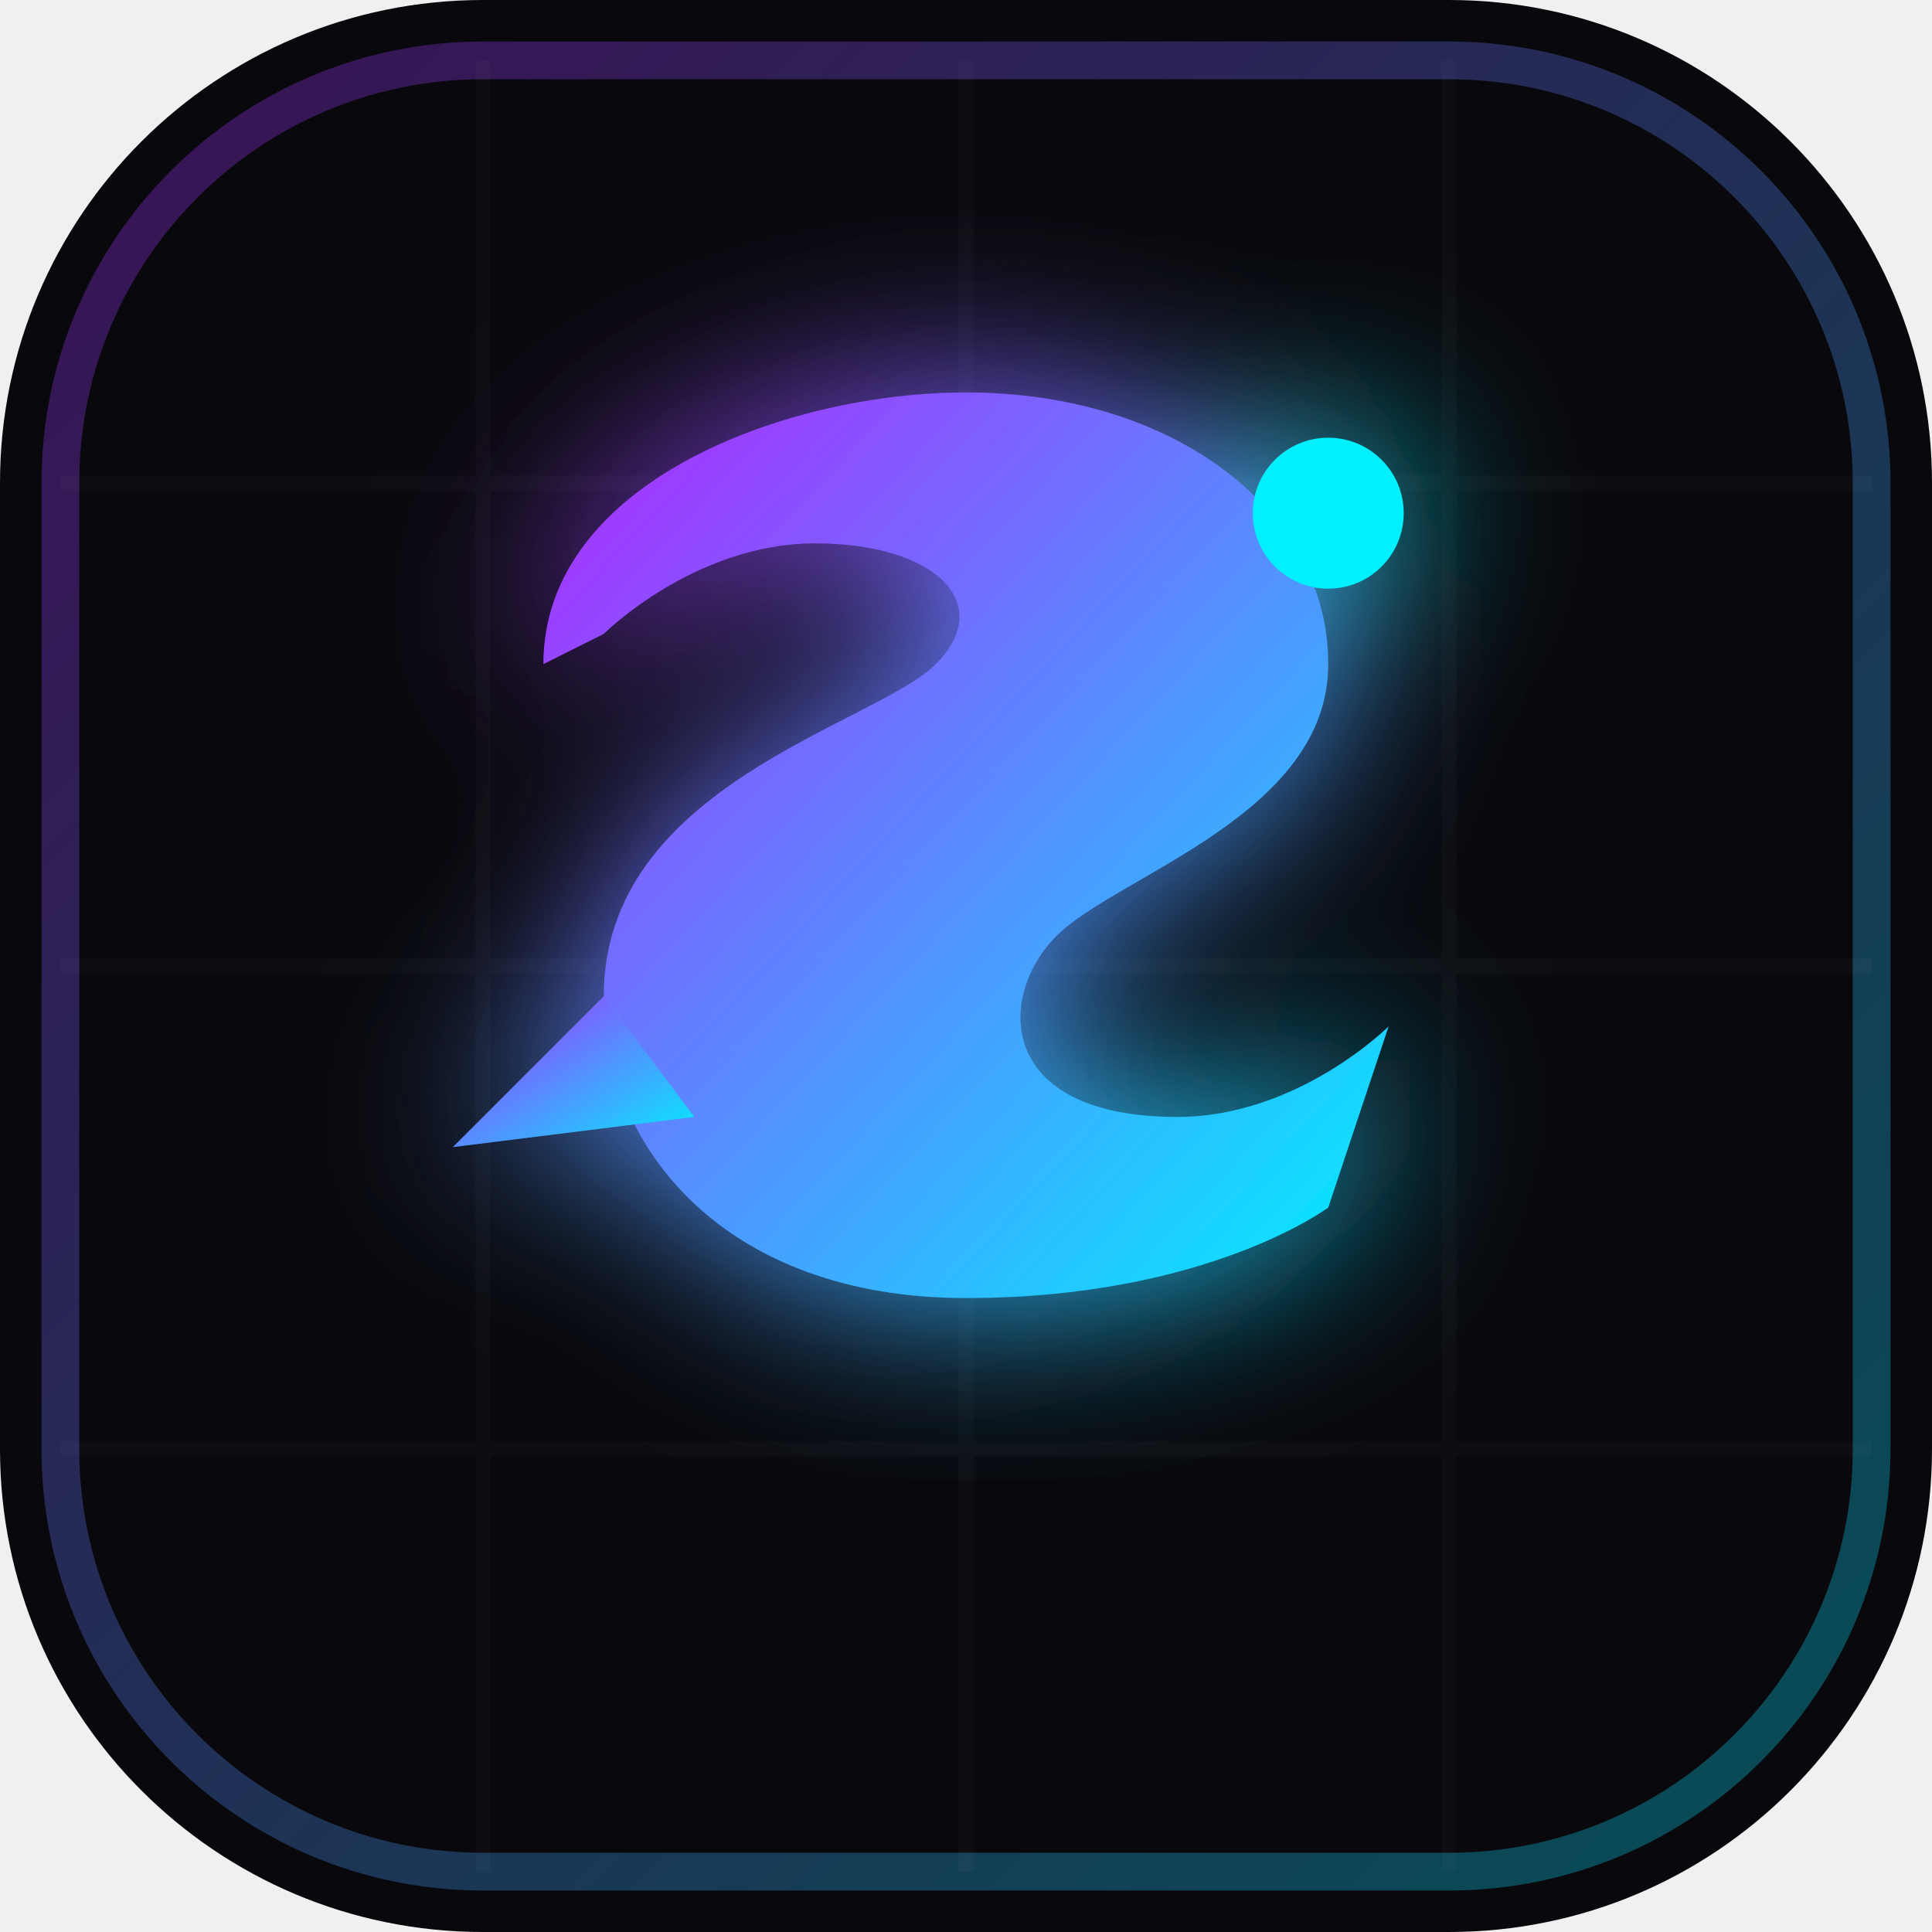
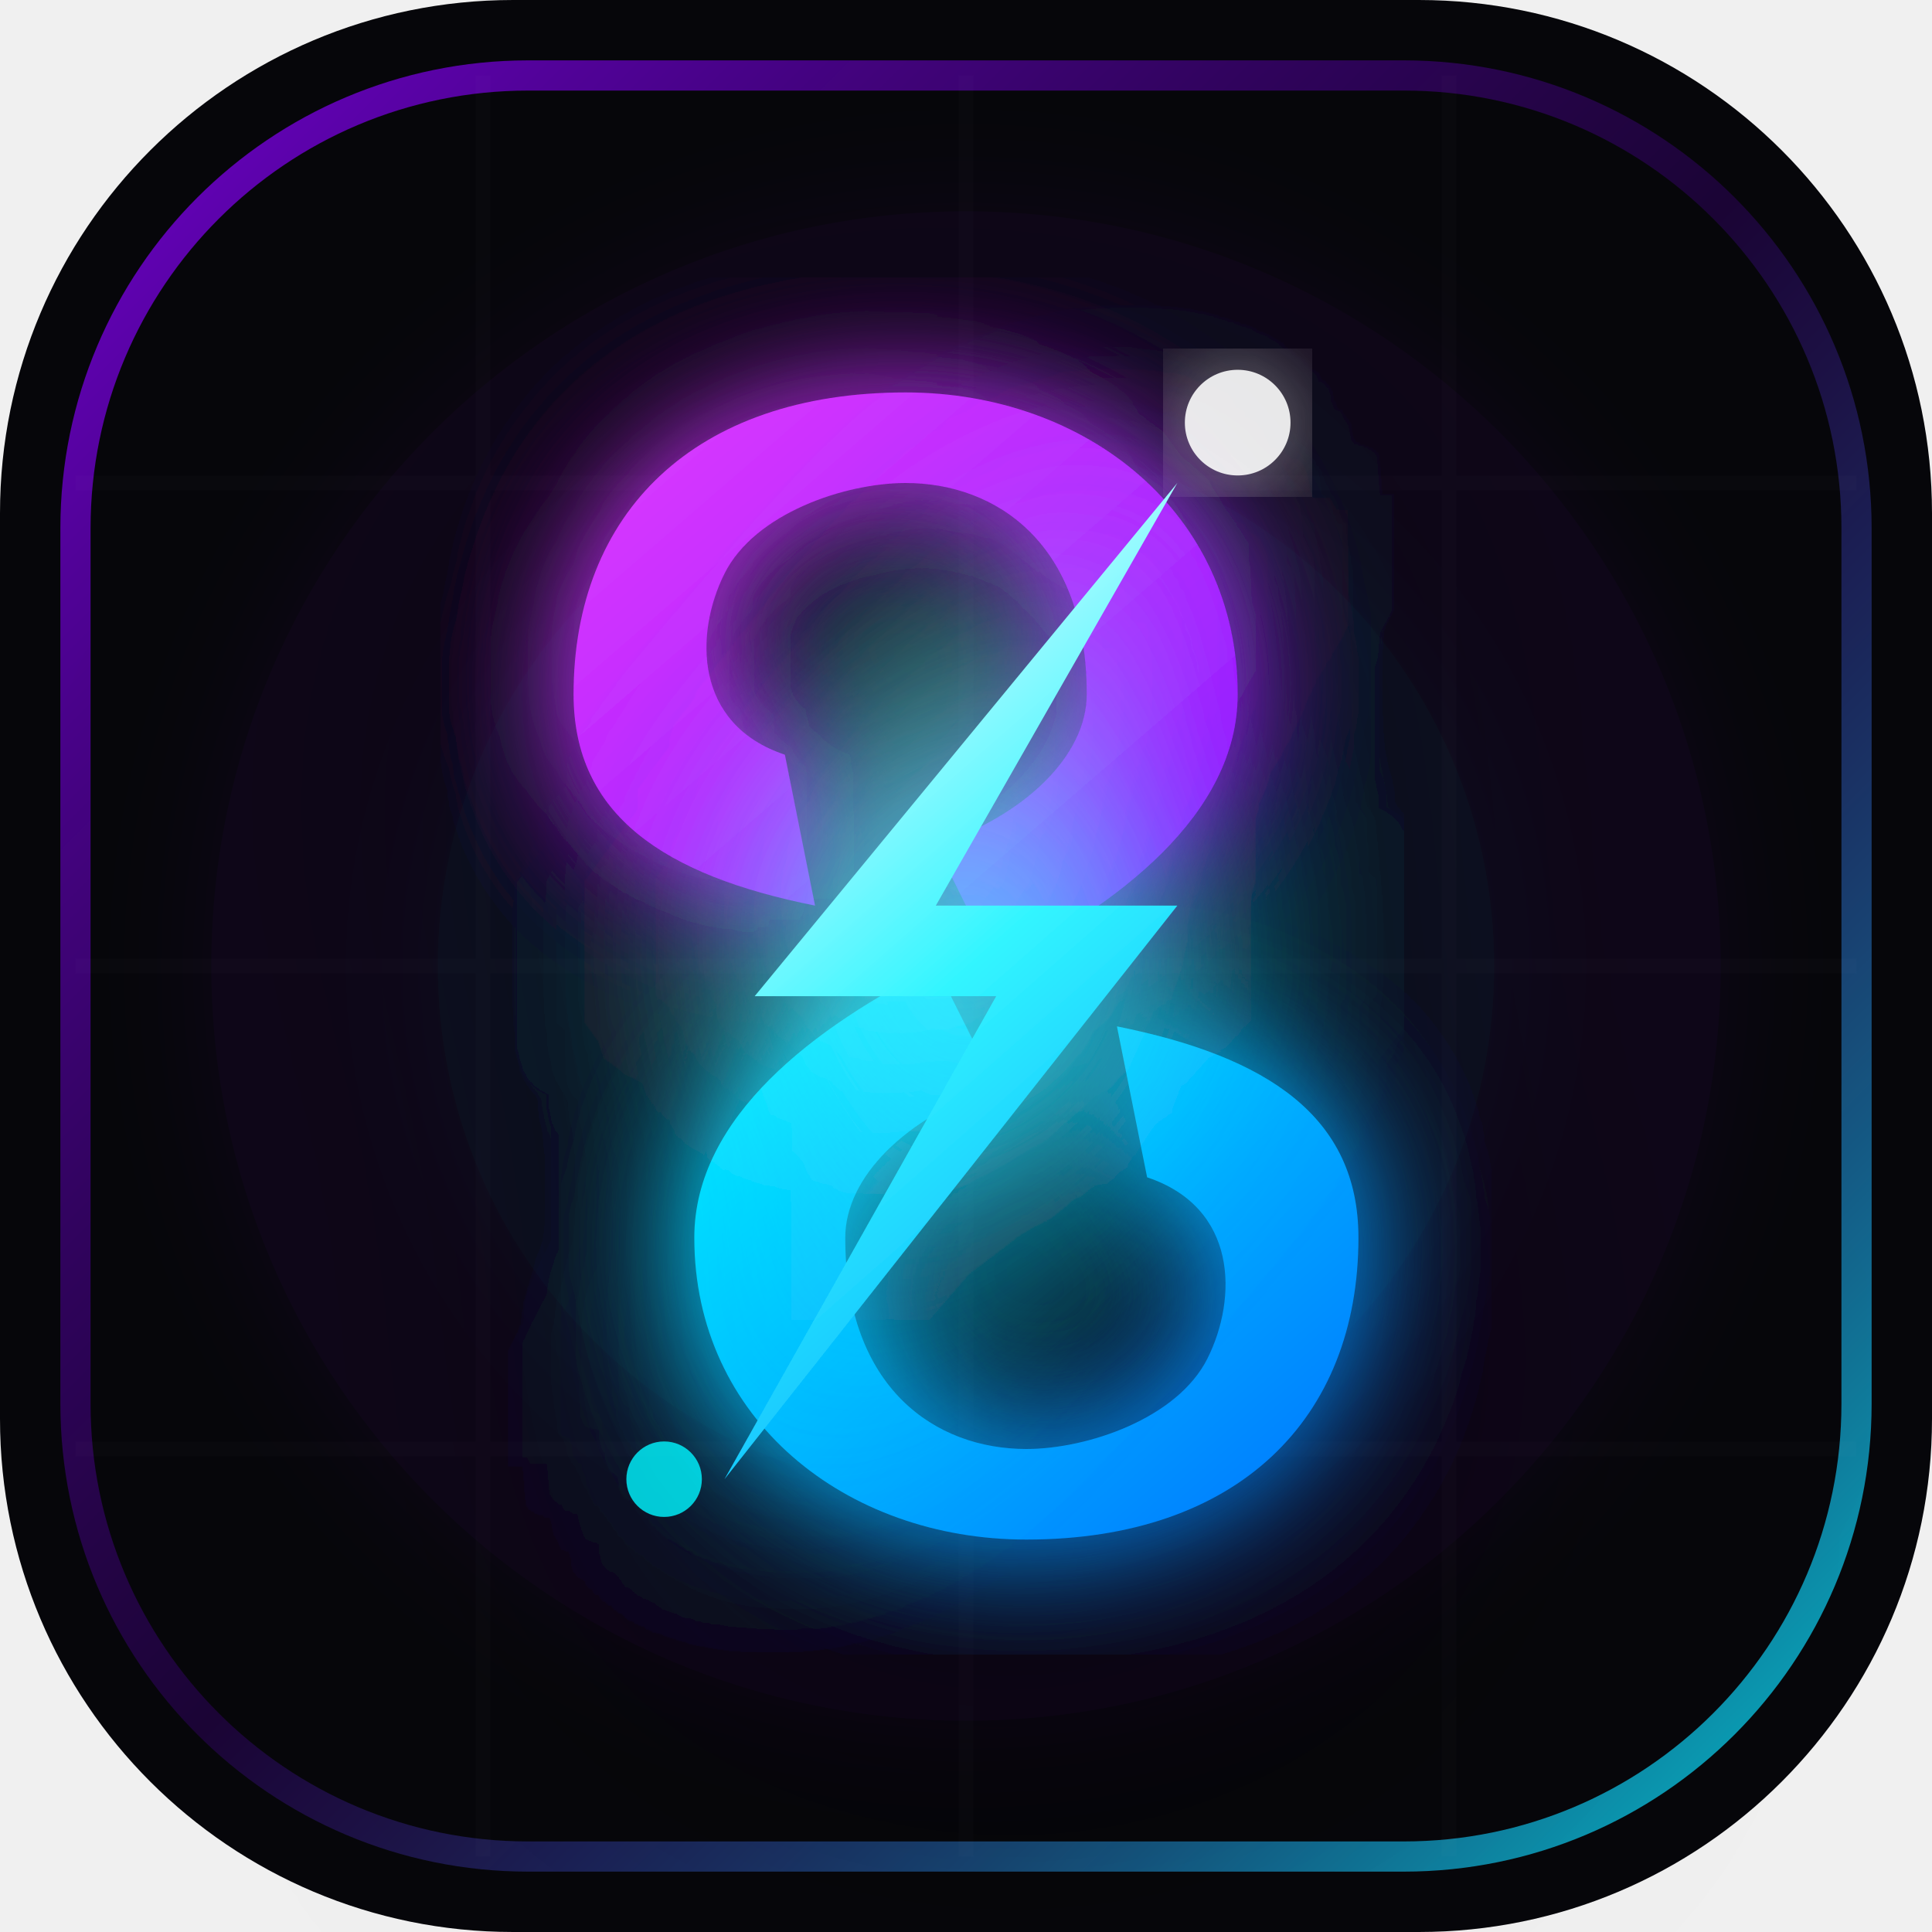
<svg xmlns="http://www.w3.org/2000/svg" viewBox="0 0 128 128">
  <defs>
-     <linearGradient id="skrimGradient" x1="0%" y1="0%" x2="100%" y2="100%">
-       <stop offset="0%" stop-color="#B026FF" />
-       <stop offset="100%" stop-color="#00F0FF" />
+     <linearGradient id="violetGradient" x1="0%" y1="0%" x2="100%" y2="100%">
+       <stop offset="0%" stop-color="#E040FF" />
+       <stop offset="100%" stop-color="#8A00FF" />
    </linearGradient>
-     <filter id="glow" x="-20%" y="-20%" width="140%" height="140%">
-       <feGaussianBlur stdDeviation="6" result="blur" />
+     <linearGradient id="cyanGradient" x1="0%" y1="0%" x2="100%" y2="100%">
+       <stop offset="0%" stop-color="#00F5FF" />
+       <stop offset="100%" stop-color="#0072FF" />
+     </linearGradient>
+     <linearGradient id="zapGradient" x1="30%" y1="0%" x2="70%" y2="100%">
+       <stop offset="0%" stop-color="#FFFFFF" />
+       <stop offset="50%" stop-color="#33F5FF" />
+       <stop offset="100%" stop-color="#00A3FF" />
+     </linearGradient>
+     <linearGradient id="borderGradient" x1="0%" y1="0%" x2="100%" y2="100%">
+       <stop offset="0%" stop-color="#8A00FF" stop-opacity="0.8" />
+       <stop offset="50%" stop-color="#4B0099" stop-opacity="0.3" />
+       <stop offset="100%" stop-color="#00F5FF" stop-opacity="0.8" />
+     </linearGradient>
+     <filter id="softGlow" x="-20%" y="-20%" width="140%" height="140%">
+       <feGaussianBlur stdDeviation="4" result="blur" />
      <feMerge>
        <feMergeNode in="blur" />
        <feMergeNode in="SourceGraphic" />
      </feMerge>
    </filter>
+     <filter id="energyGlow" x="-50%" y="-50%" width="200%" height="200%">
+       <feGaussianBlur stdDeviation="8" result="blurLarge" />
+       <feGaussianBlur stdDeviation="2.5" result="blurSmall" />
+       <feMerge>
+         <feMergeNode in="blurLarge" />
+         <feMergeNode in="blurSmall" />
+         <feMergeNode in="SourceGraphic" />
+       </feMerge>
+     </filter>
  </defs>
-   <rect width="128" height="128" rx="32" fill="#09090D" />
-   <rect width="120" height="120" x="4" y="4" rx="28" fill="none" stroke="url(#skrimGradient)" stroke-width="2.5" stroke-opacity="0.3" />
-   <path d="M 4 32 L 124 32 M 4 64 L 124 64 M 4 96 L 124 96 M 32 4 L 32 124 M 64 4 L 64 124 M 96 4 L 96 124" stroke="white" stroke-opacity="0.02" stroke-width="1" />
-   <g filter="url(#glow)">
-     <path d="M 36,44               C 36,32 52,26 64,26               C 78,26 88,34 88,44               C 88,54 74,58 70,62               C 66,66 66,74 78,74               C 86,74 92,68 92,68               L 88,80               C 88,80 80,86 64,86               C 48,86 40,76 40,66               C 40,52 58,48 62,44               C 66,40 62,36 54,36               C 46,36 40,42 40,42               Z" fill="url(#skrimGradient)" />
-     <path d="M 40,66 L 30,76 L 46,74 Z" fill="url(#skrimGradient)" />
-     <circle cx="88" cy="34" r="5" fill="#00F0FF" />
+   <rect width="128" height="128" rx="34" fill="#06060A" />
+   <circle cx="64" cy="64" r="50" fill="#8A00FF" opacity="0.06" filter="url(#softGlow)" />
+   <circle cx="64" cy="64" r="35" fill="#00F5FF" opacity="0.04" filter="url(#softGlow)" />
+   <rect width="118" height="118" x="5" y="5" rx="30" fill="none" stroke="url(#borderGradient)" stroke-width="2" />
+   <path d="M 5 32 L 123 32 M 5 64 L 123 64 M 5 96 L 123 96 M 32 5 L 32 123 M 64 5 L 64 123 M 96 5 L 96 123" stroke="white" stroke-opacity="0.015" stroke-width="1" />
+   <g filter="drop-shadow(0px 8px 16px rgba(0,0,0,0.6))">
+     <path d="M 82,46               C 82,34 72,26 60,26               C 46,26 38,34 38,46               C 38,54 44,58 54,60               L 52,50               C 46,48 46,42 48,38               C 50,34 56,32 60,32               C 66,32 72,36 72,46               C 72,50 68,54 62,56               L 66,64               C 74,60 82,54 82,46 Z" fill="url(#violetGradient)" filter="url(#softGlow)" />
+     <path d="M 46,82               C 46,94 56,102 68,102               C 82,102 90,94 90,82               C 90,74 84,70 74,68               L 76,78               C 82,80 82,86 80,90               C 78,94 72,96 68,96               C 62,96 56,92 56,82               C 56,78 60,74 66,72               L 62,64               C 54,68 46,74 46,82 Z" fill="url(#cyanGradient)" filter="url(#softGlow)" />
+     <path d="M 78,32               L 50,66               L 66,66               L 48,98               L 78,60               L 62,60               Z" fill="url(#zapGradient)" filter="url(#energyGlow)" />
+     <circle cx="82" cy="28" r="3.5" fill="#FFFFFF" opacity="0.9" filter="url(#softGlow)" />
+     <circle cx="44" cy="98" r="2.5" fill="#00F5FF" opacity="0.8" />
  </g>
</svg>
